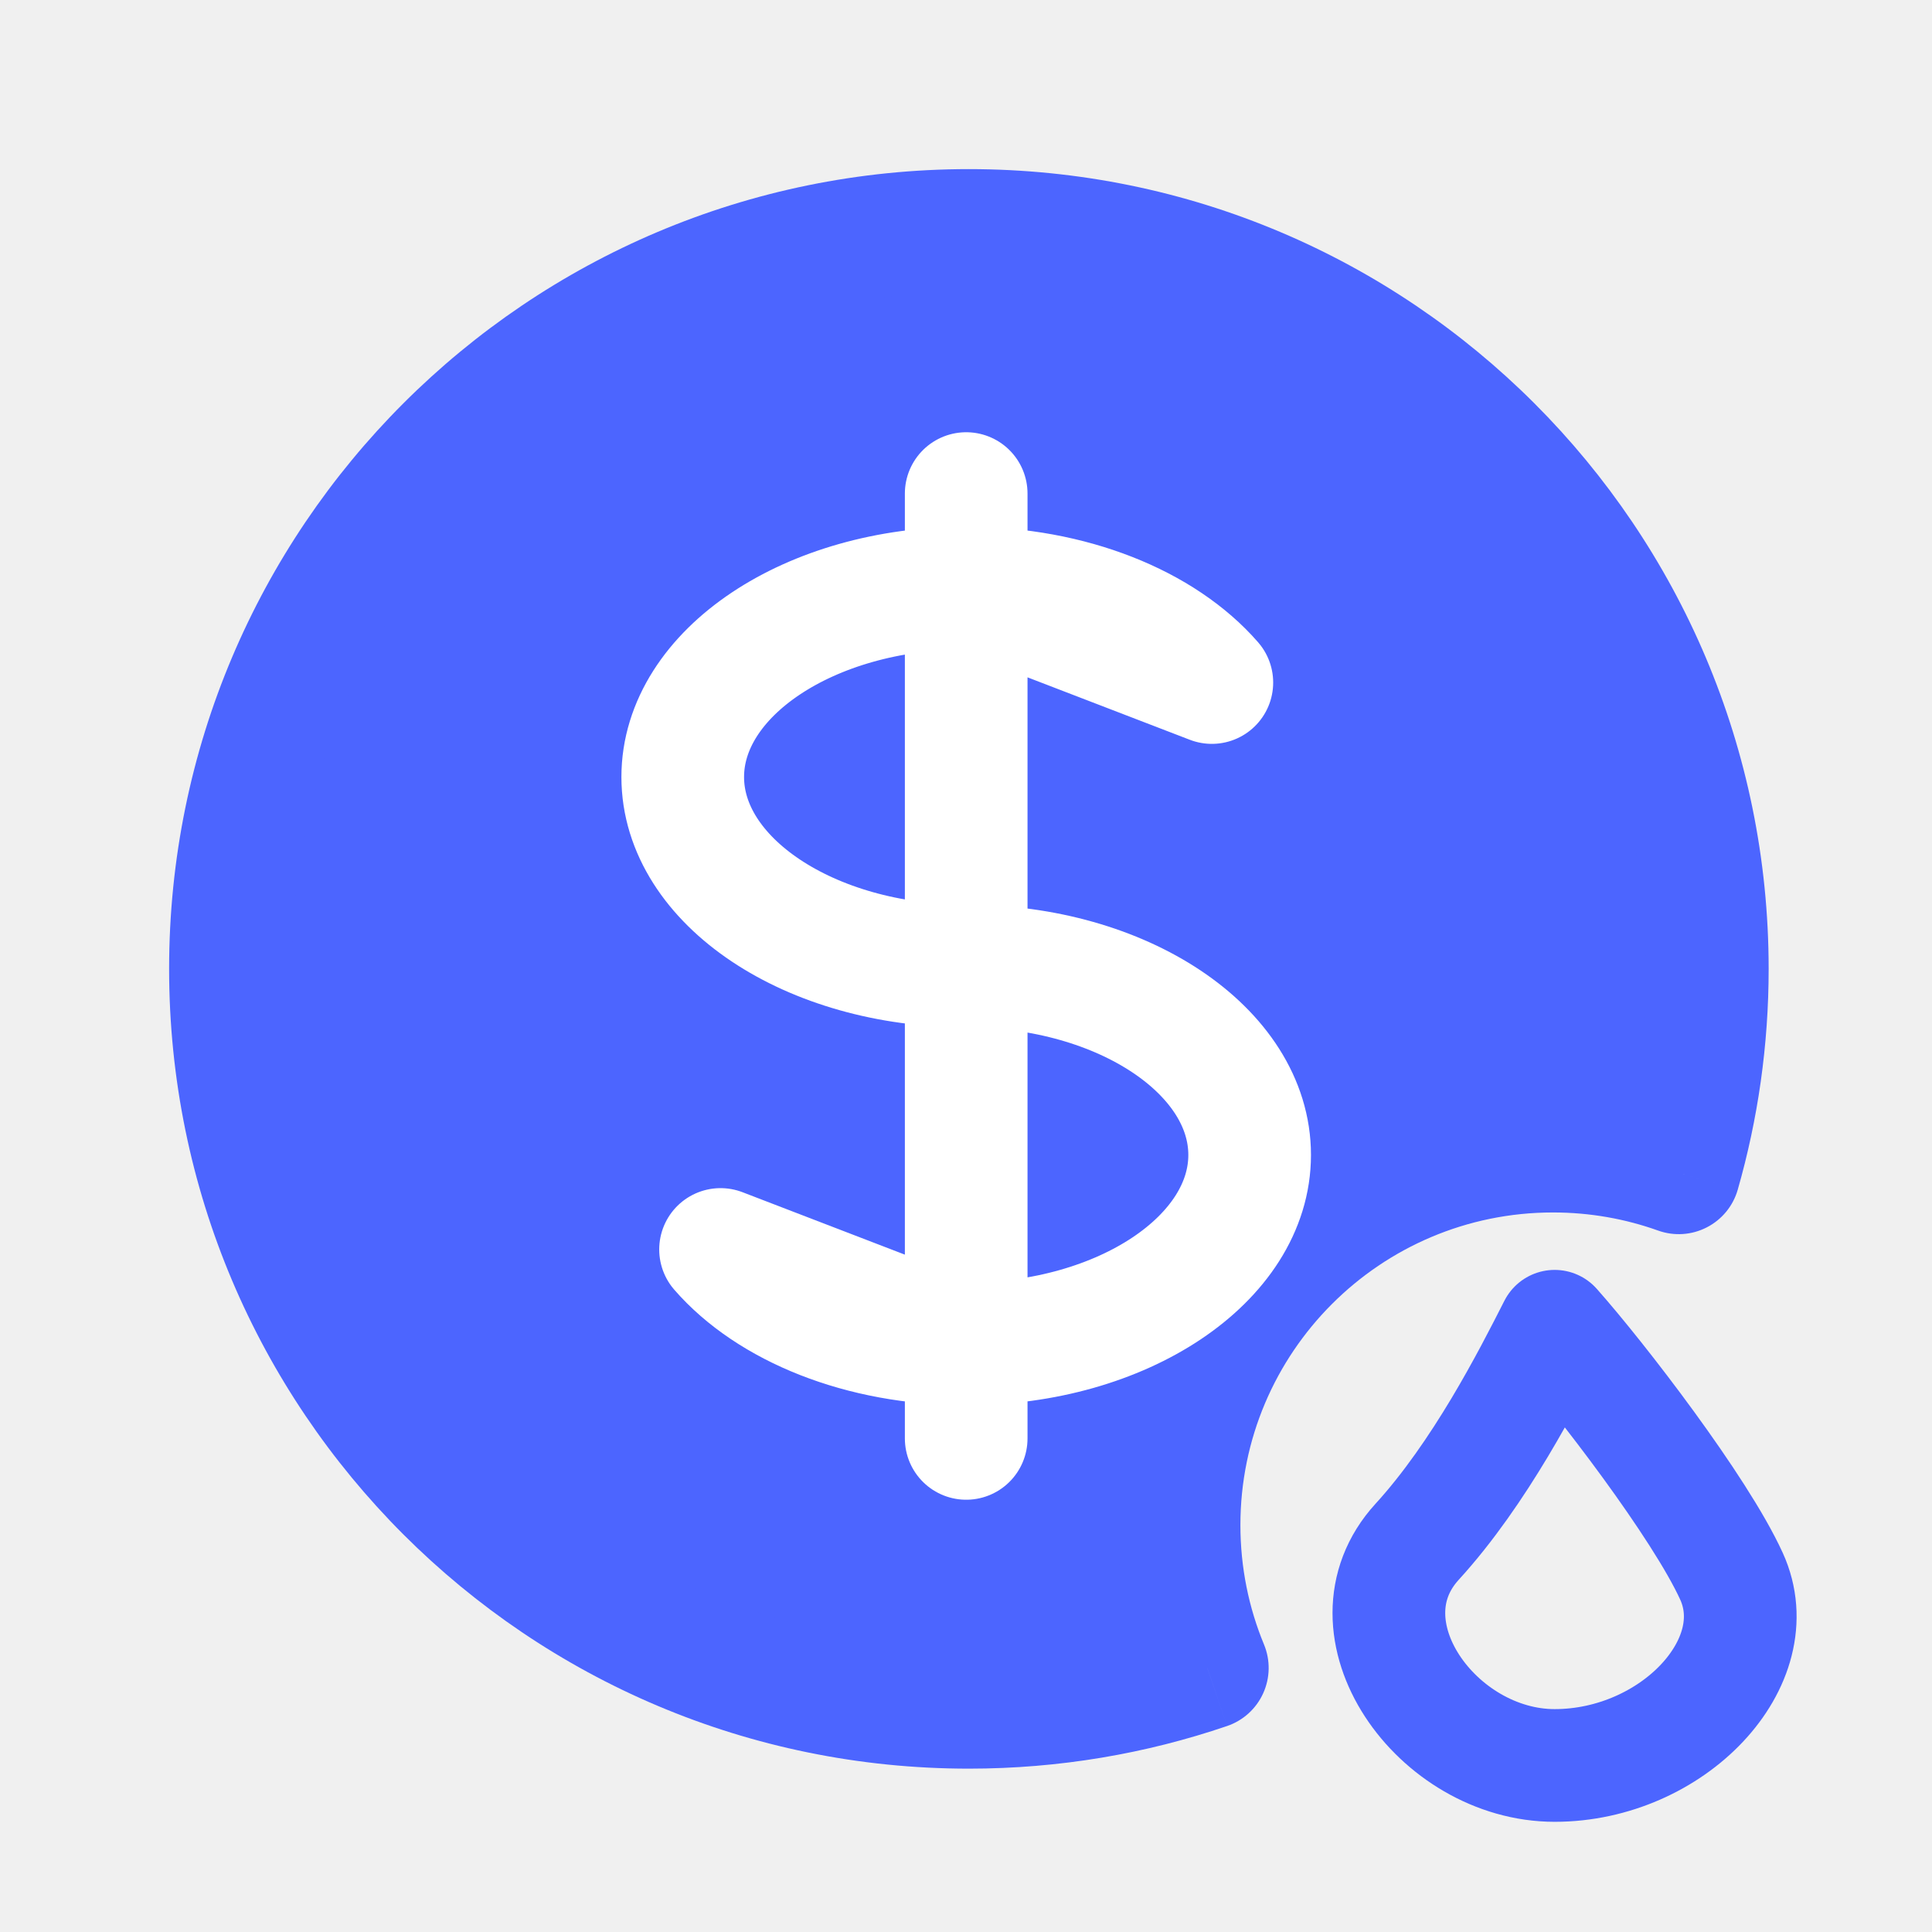
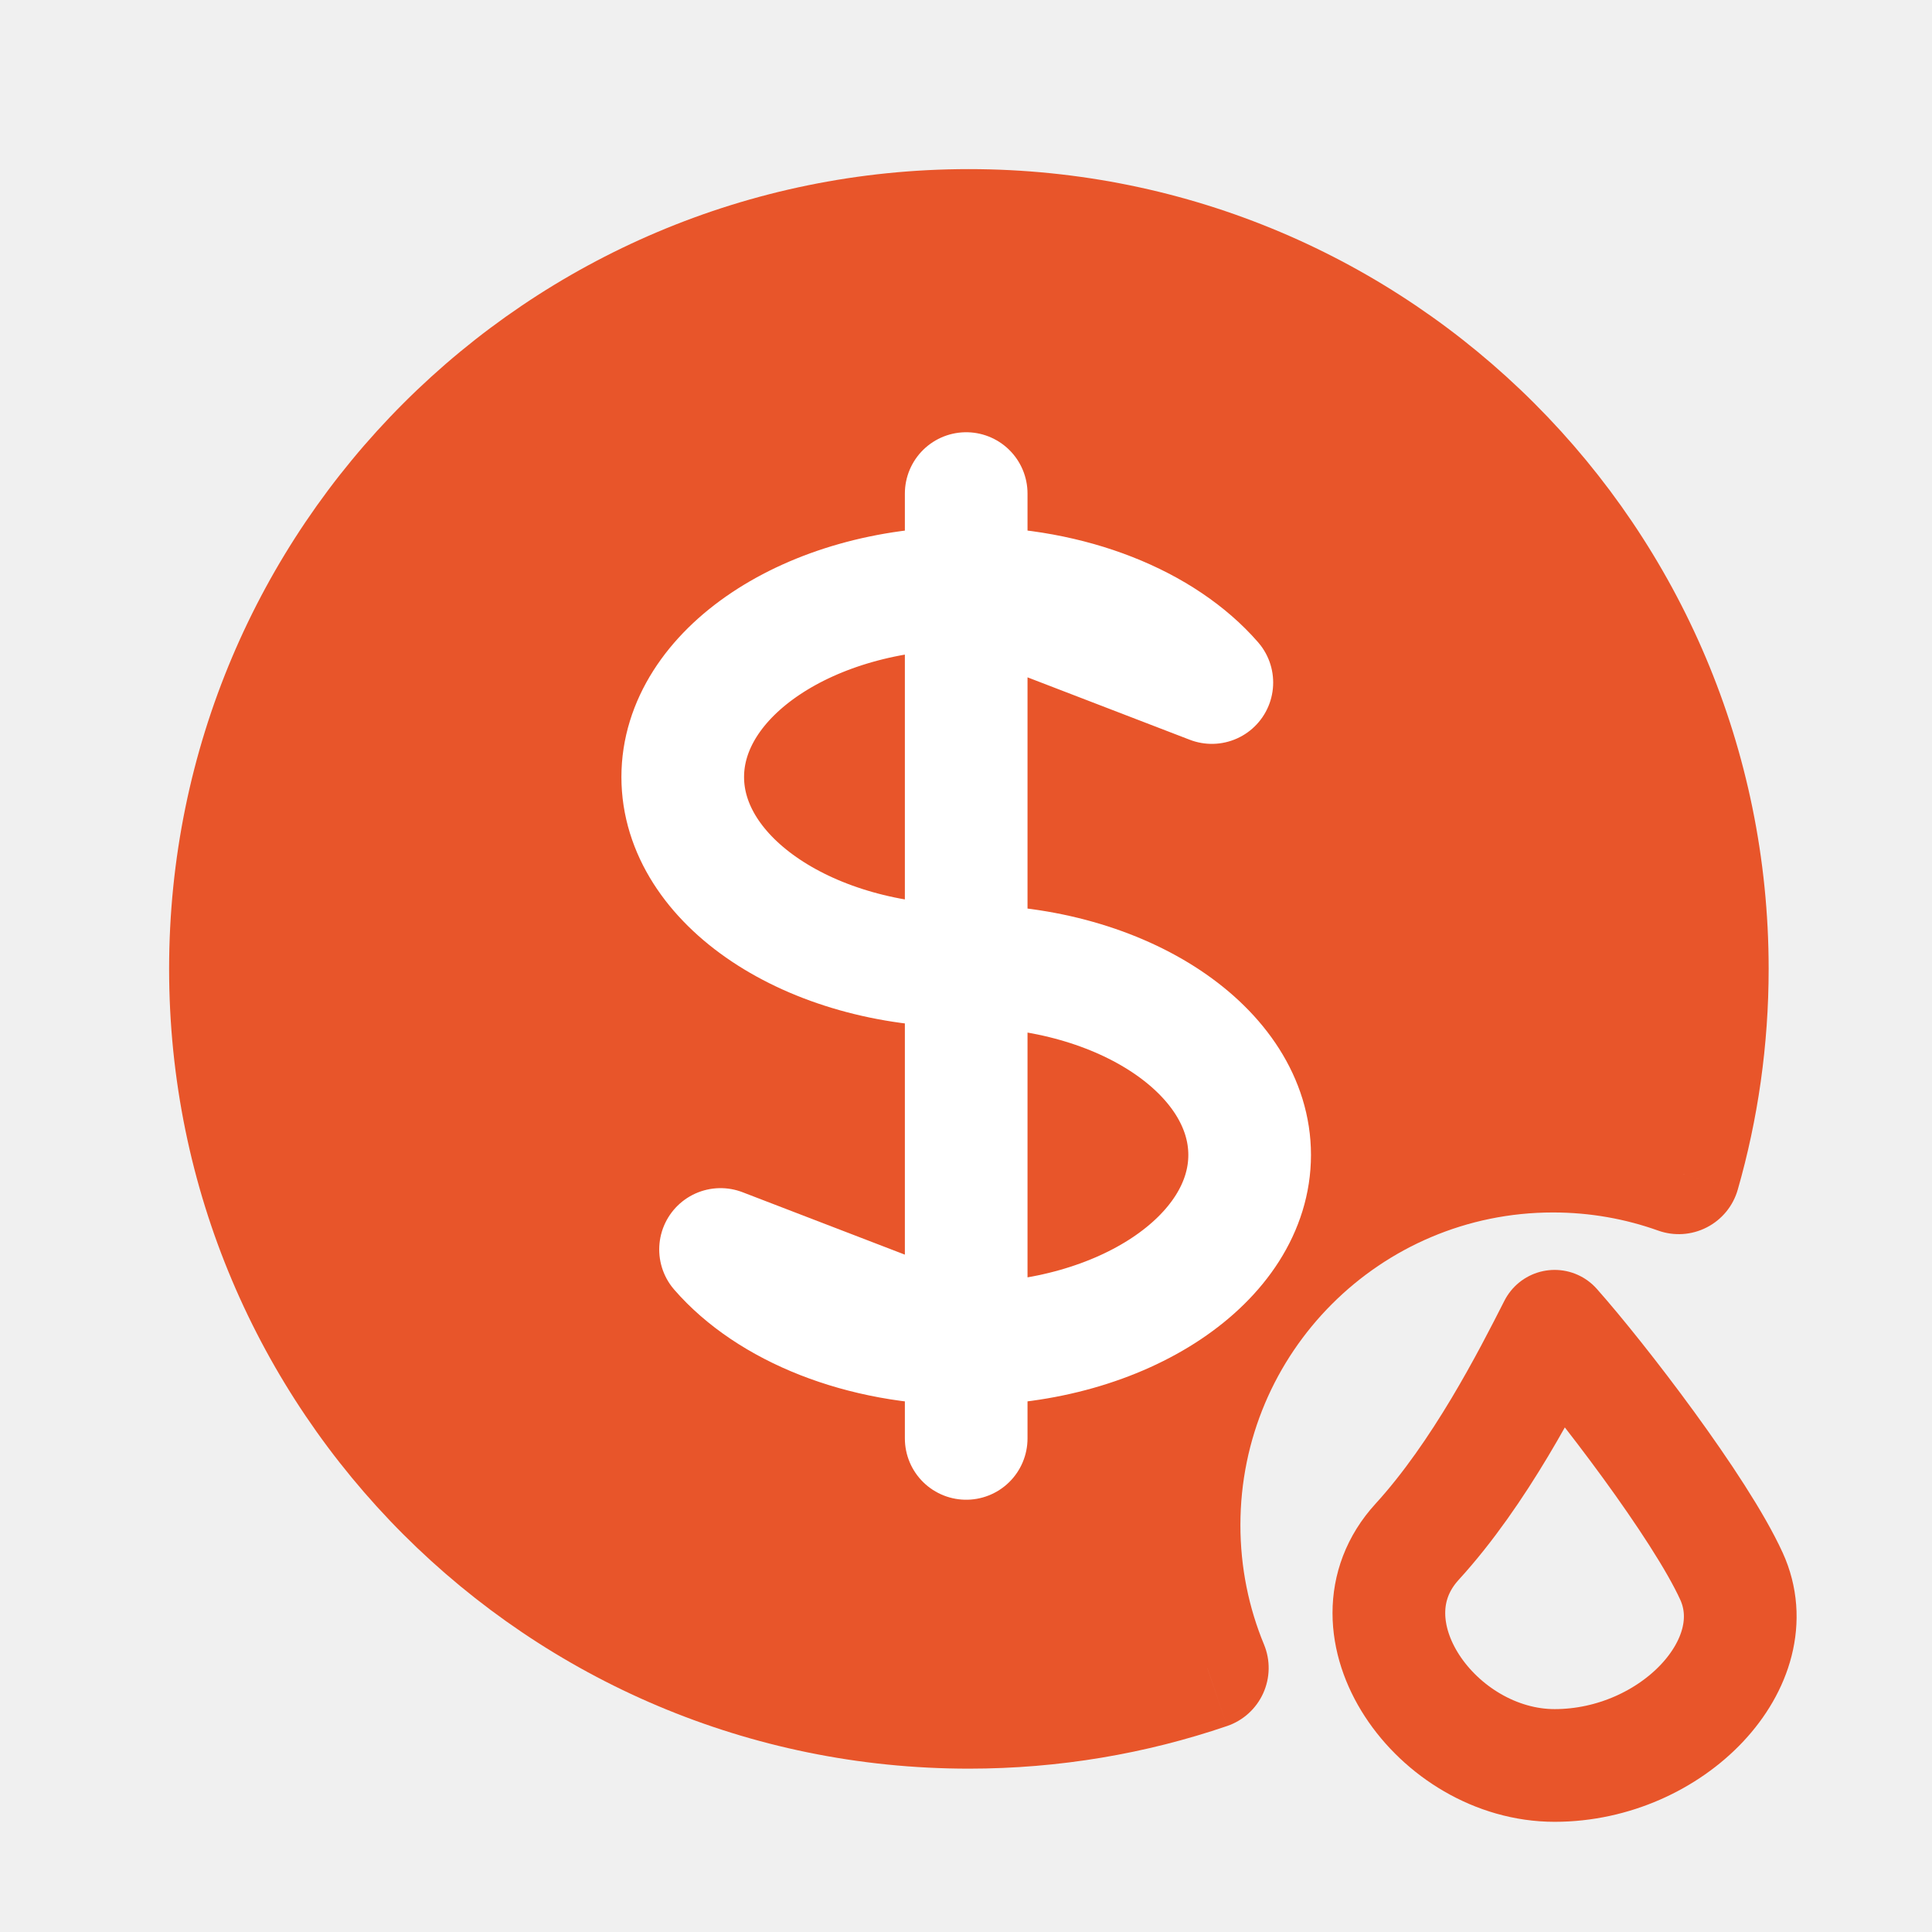
<svg xmlns="http://www.w3.org/2000/svg" width="60" height="60" viewBox="0 0 60 60" fill="none">
-   <path fill-rule="evenodd" clip-rule="evenodd" d="M37.495 51.8C35.172 52.593 32.681 53.022 30.089 53.022C17.424 53.022 7.156 42.755 7.156 30.089C7.156 17.424 17.424 7.156 30.089 7.156C42.755 7.156 53.022 17.424 53.022 30.089C53.022 32.286 52.713 34.411 52.136 36.423C50.916 35.987 49.601 35.75 48.23 35.75C41.817 35.75 36.617 40.949 36.617 47.363C36.617 48.935 36.929 50.433 37.495 51.8Z" fill="#4c65ff" />
-   <path d="M37.495 51.8L38.109 53.603C38.608 53.433 39.013 53.065 39.23 52.585C39.447 52.106 39.456 51.558 39.255 51.072L37.495 51.8ZM52.136 36.423L51.496 38.217C51.992 38.394 52.538 38.358 53.006 38.117C53.474 37.877 53.822 37.454 53.967 36.948L52.136 36.423ZM30.089 54.927C32.892 54.927 35.591 54.462 38.109 53.603L36.88 49.998C34.752 50.724 32.469 51.118 30.089 51.118V54.927ZM5.252 30.089C5.252 43.807 16.372 54.927 30.089 54.927V51.118C18.475 51.118 9.061 41.703 9.061 30.089H5.252ZM30.089 5.252C16.372 5.252 5.252 16.372 5.252 30.089H9.061C9.061 18.475 18.475 9.061 30.089 9.061V5.252ZM54.927 30.089C54.927 16.372 43.807 5.252 30.089 5.252V9.061C41.703 9.061 51.118 18.475 51.118 30.089H54.927ZM53.967 36.948C54.592 34.767 54.927 32.466 54.927 30.089H51.118C51.118 32.107 50.834 34.056 50.306 35.898L53.967 36.948ZM48.23 37.654C49.38 37.654 50.478 37.853 51.496 38.217L52.777 34.63C51.354 34.122 49.822 33.846 48.23 33.846V37.654ZM38.522 47.363C38.522 42.001 42.868 37.654 48.23 37.654V33.846C40.765 33.846 34.713 39.898 34.713 47.363H38.522ZM39.255 51.072C38.783 49.932 38.522 48.681 38.522 47.363H34.713C34.713 49.189 35.076 50.934 35.735 52.528L39.255 51.072Z" fill="#4c65ff" />
-   <path d="M44.01 47.881C45.962 45.744 47.467 42.791 48.281 41.188C49.704 42.791 52.796 46.812 53.772 48.95C54.992 51.622 51.942 54.828 48.281 54.828C44.62 54.828 41.569 50.553 44.01 47.881Z" stroke="#4c65ff" stroke-width="3.5" stroke-linecap="round" stroke-linejoin="round" />
+   <path fill-rule="evenodd" clip-rule="evenodd" d="M37.495 51.8C35.172 52.593 32.681 53.022 30.089 53.022C17.424 53.022 7.156 42.755 7.156 30.089C7.156 17.424 17.424 7.156 30.089 7.156C42.755 7.156 53.022 17.424 53.022 30.089C53.022 32.286 52.713 34.411 52.136 36.423C50.916 35.987 49.601 35.75 48.23 35.75C41.817 35.75 36.617 40.949 36.617 47.363C36.617 48.935 36.929 50.433 37.495 51.8Z" fill="#e8552a" />
+   <path d="M37.495 51.8L38.109 53.603C38.608 53.433 39.013 53.065 39.23 52.585C39.447 52.106 39.456 51.558 39.255 51.072L37.495 51.8ZM52.136 36.423L51.496 38.217C51.992 38.394 52.538 38.358 53.006 38.117C53.474 37.877 53.822 37.454 53.967 36.948L52.136 36.423ZM30.089 54.927C32.892 54.927 35.591 54.462 38.109 53.603L36.88 49.998C34.752 50.724 32.469 51.118 30.089 51.118V54.927ZM5.252 30.089C5.252 43.807 16.372 54.927 30.089 54.927V51.118C18.475 51.118 9.061 41.703 9.061 30.089H5.252ZM30.089 5.252C16.372 5.252 5.252 16.372 5.252 30.089H9.061C9.061 18.475 18.475 9.061 30.089 9.061V5.252ZM54.927 30.089C54.927 16.372 43.807 5.252 30.089 5.252V9.061C41.703 9.061 51.118 18.475 51.118 30.089H54.927ZM53.967 36.948C54.592 34.767 54.927 32.466 54.927 30.089H51.118C51.118 32.107 50.834 34.056 50.306 35.898L53.967 36.948ZM48.23 37.654C49.38 37.654 50.478 37.853 51.496 38.217L52.777 34.63C51.354 34.122 49.822 33.846 48.23 33.846V37.654ZM38.522 47.363C38.522 42.001 42.868 37.654 48.23 37.654V33.846C40.765 33.846 34.713 39.898 34.713 47.363H38.522ZM39.255 51.072C38.783 49.932 38.522 48.681 38.522 47.363H34.713C34.713 49.189 35.076 50.934 35.735 52.528L39.255 51.072Z" fill="#e8552a" />
+   <path d="M44.01 47.881C45.962 45.744 47.467 42.791 48.281 41.188C49.704 42.791 52.796 46.812 53.772 48.95C54.992 51.622 51.942 54.828 48.281 54.828C44.62 54.828 41.569 50.553 44.01 47.881Z" stroke="#e8552a" stroke-width="3.5" stroke-linecap="round" stroke-linejoin="round" />
  <path d="M30.006 18.262C25.148 18.262 21.203 20.903 21.203 24.131C21.203 27.359 25.148 30 30.006 30C34.864 30 38.809 32.64 38.809 35.868C38.809 39.096 34.864 41.737 30.006 41.737M30.006 18.262V41.737M30.006 18.262C33.266 18.262 36.103 19.436 37.635 21.197L30.006 18.262ZM30.006 18.262V15.328M30.006 41.737V44.671M30.006 41.737C26.746 41.737 23.909 40.563 22.377 38.803L30.006 41.737Z" stroke="white" stroke-width="3.809" stroke-linecap="round" stroke-linejoin="round" />
</svg>
